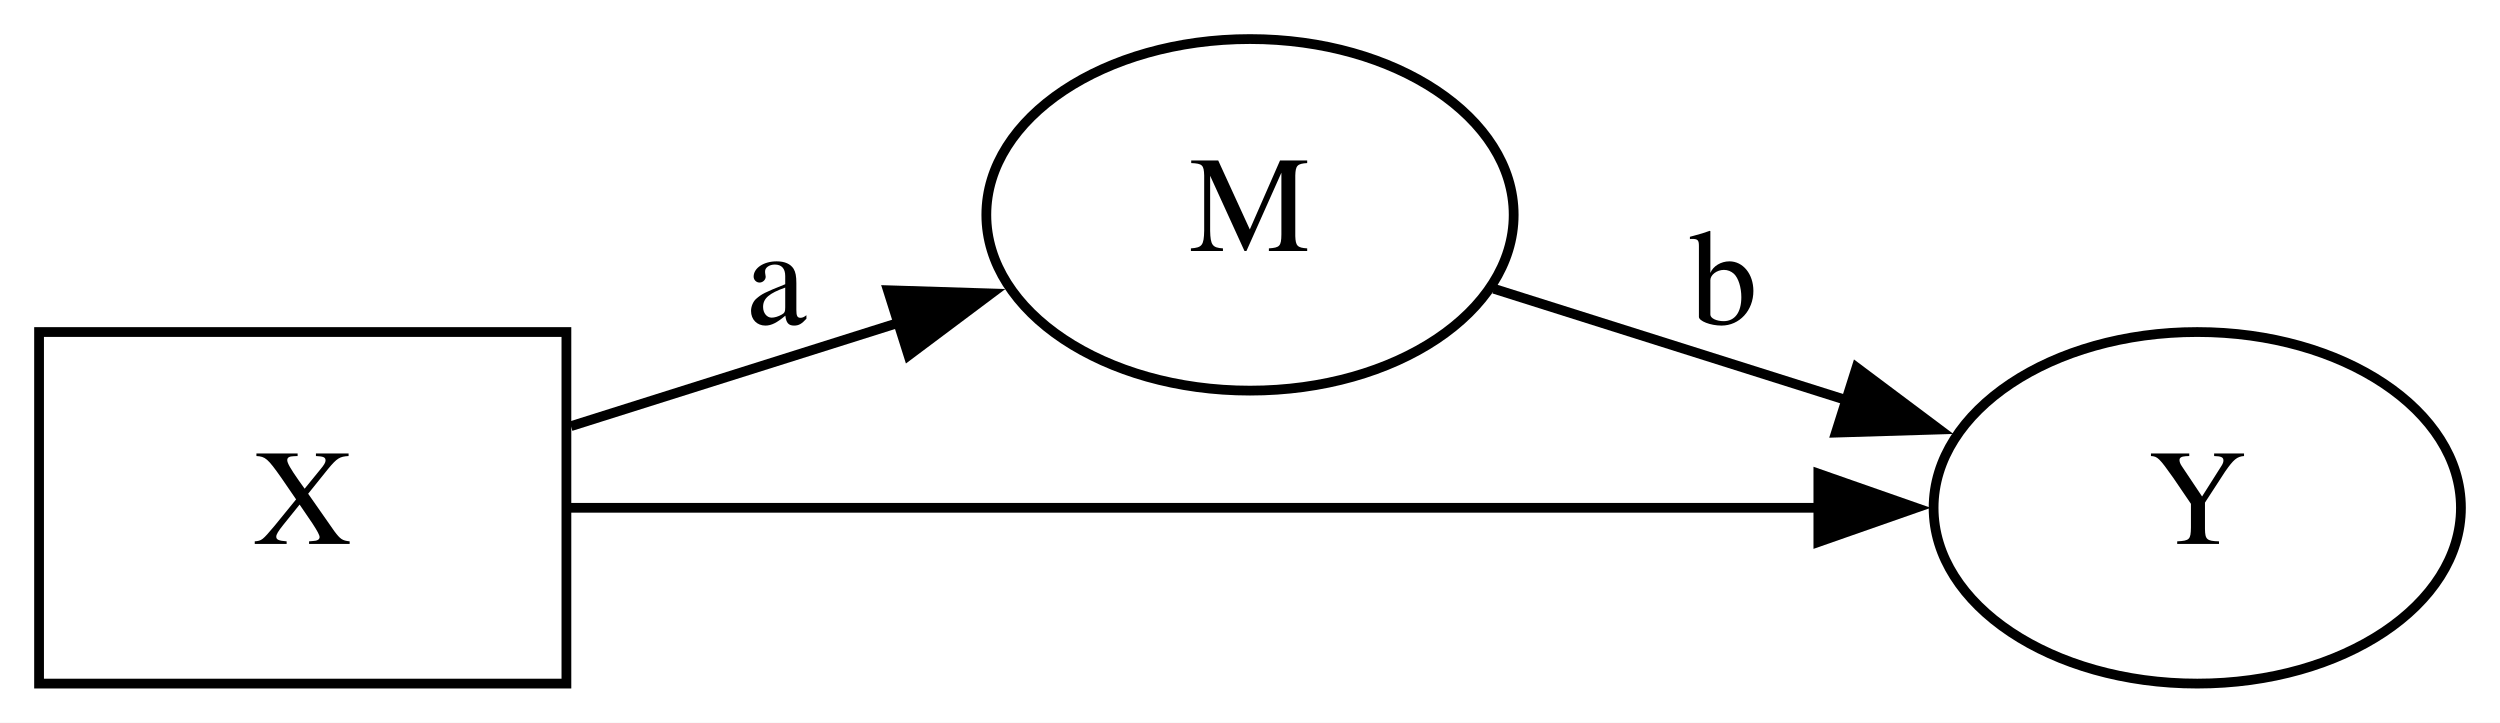
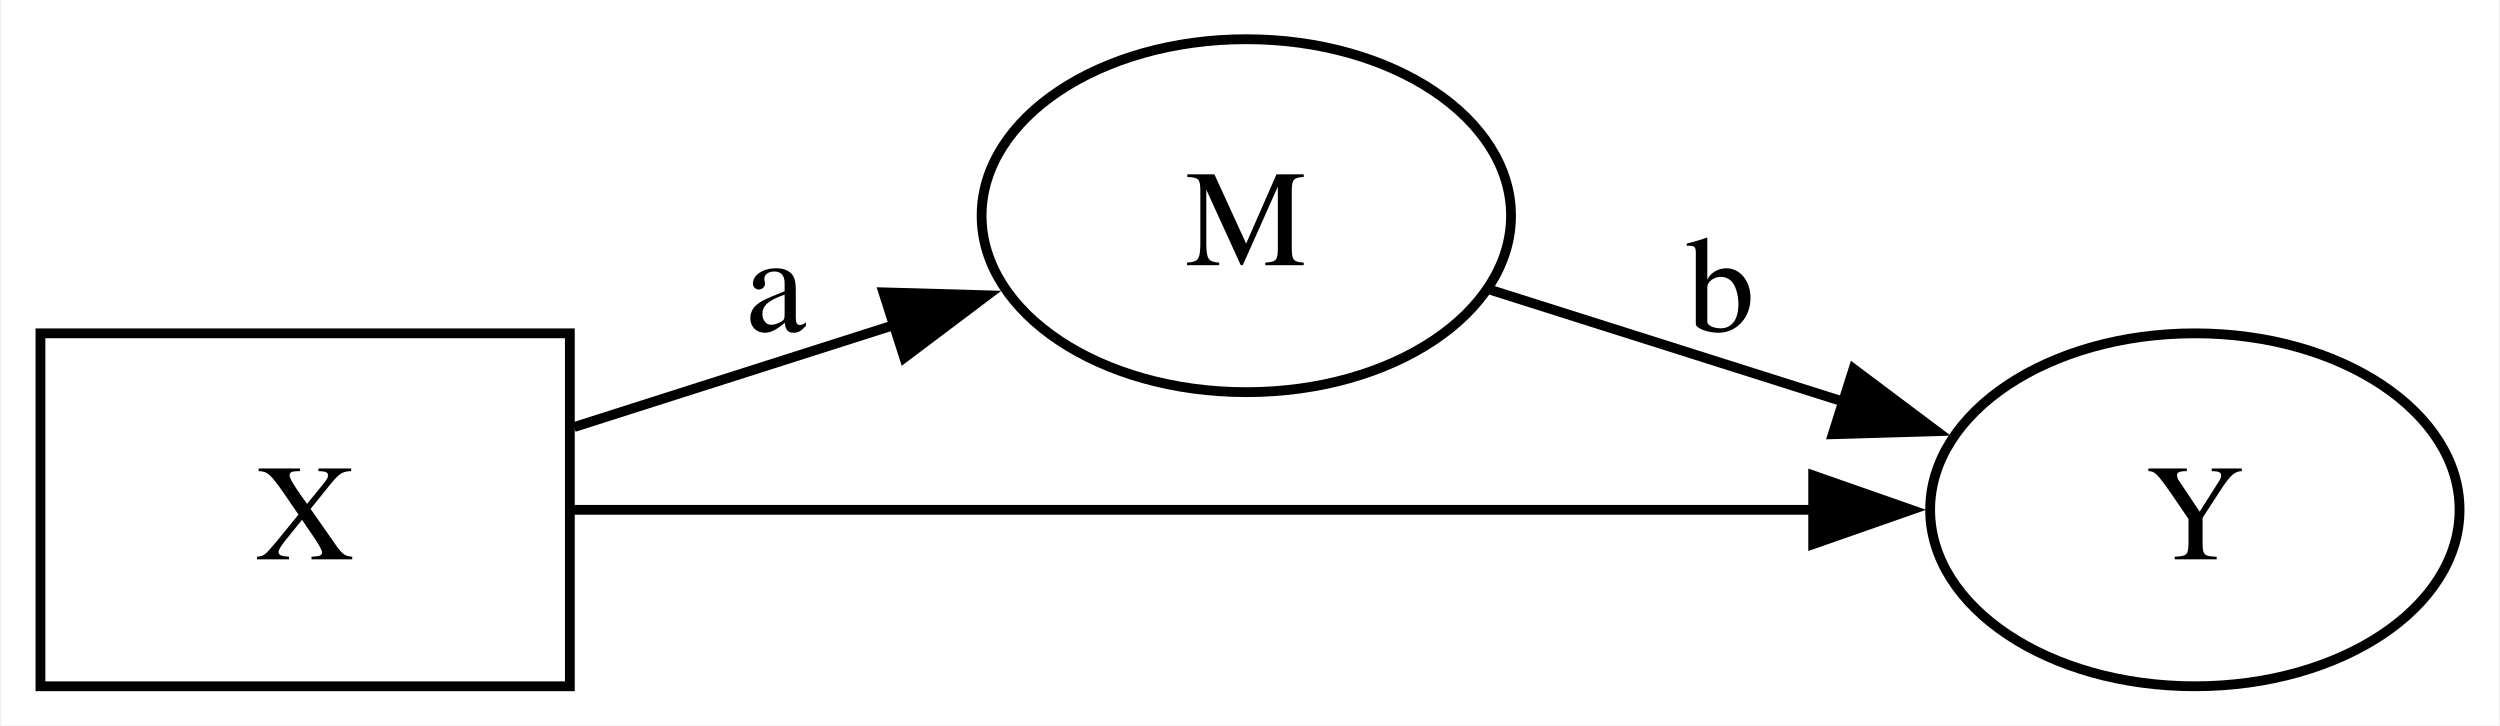
- <svg xmlns="http://www.w3.org/2000/svg" width="256pt" height="74pt" viewBox="0.00 0.00 256.00 74.00">
+ <svg xmlns="http://www.w3.org/2000/svg" width="255pt" height="74pt" viewBox="0.00 0.00 254.75 74.00">
  <g id="graph0" class="graph" transform="scale(1 1) rotate(0) translate(4 70)">
-     <polygon fill="white" stroke="none" points="-4,4 -4,-70 252,-70 252,4 -4,4" />
+     <polygon fill="white" stroke="none" points="-4,4 -4,-70 250.75,-70 250.75,4 -4,4" />
    <g id="node1" class="node">
      <polygon fill="none" stroke="black" points="54,-36 0,-36 0,0 54,0 54,-36" />
-       <text text-anchor="middle" x="27" y="-14.3" font-family="Times,serif" font-size="14.00">X</text>
+       <text text-anchor="middle" x="27" y="-12.95" font-family="Times,serif" font-size="14.00">X</text>
    </g>
    <g id="node2" class="node">
-       <ellipse fill="none" stroke="black" cx="124" cy="-48" rx="27" ry="18" />
-       <text text-anchor="middle" x="124" y="-44.3" font-family="Times,serif" font-size="14.00">M</text>
+       <ellipse fill="none" stroke="black" cx="123" cy="-48" rx="27" ry="18" />
+       <text text-anchor="middle" x="123" y="-42.95" font-family="Times,serif" font-size="14.00">M</text>
    </g>
    <g id="edge1" class="edge">
-       <path fill="none" stroke="black" d="M54.46,-26.36C64.92,-29.66 77.09,-33.5 88.24,-37.02" />
-       <polygon fill="black" stroke="black" points="86.92,-40.28 97.51,-39.95 89.03,-33.6 86.92,-40.28" />
-       <text text-anchor="middle" x="75.5" y="-36.8" font-family="Times,serif" font-size="14.00">a</text>
+       <path fill="none" stroke="black" d="M54.43,-26.44C64.59,-29.68 76.34,-33.43 87.17,-36.88" />
+       <polygon fill="black" stroke="black" points="85.98,-40.18 96.57,-39.88 88.11,-33.51 85.98,-40.18" />
+       <text text-anchor="middle" x="75" y="-36.2" font-family="Times,serif" font-size="14.00">a</text>
    </g>
    <g id="node3" class="node">
-       <ellipse fill="none" stroke="black" cx="221" cy="-18" rx="27" ry="18" />
-       <text text-anchor="middle" x="221" y="-14.3" font-family="Times,serif" font-size="14.00">Y</text>
+       <ellipse fill="none" stroke="black" cx="219.75" cy="-18" rx="27" ry="18" />
+       <text text-anchor="middle" x="219.75" y="-12.95" font-family="Times,serif" font-size="14.00">Y</text>
    </g>
    <g id="edge3" class="edge">
-       <path fill="none" stroke="black" d="M54.29,-18C87.52,-18 144.92,-18 182.68,-18" />
-       <polygon fill="black" stroke="black" points="182.2,-21.5 192.2,-18 182.2,-14.5 182.2,-21.5" />
+       <path fill="none" stroke="black" d="M54.12,-18C86.9,-18 143.35,-18 180.87,-18" />
+       <polygon fill="black" stroke="black" points="180.82,-21.5 190.82,-18 180.82,-14.5 180.82,-21.5" />
    </g>
    <g id="edge2" class="edge">
-       <path fill="none" stroke="black" d="M148.97,-40.43C160,-36.95 173.29,-32.75 185.37,-28.93" />
-       <polygon fill="black" stroke="black" points="186.11,-32.37 194.59,-26.02 184,-25.7 186.11,-32.37" />
-       <text text-anchor="middle" x="172.5" y="-36.8" font-family="Times,serif" font-size="14.00">b</text>
+       <path fill="none" stroke="black" d="M147.91,-40.43C158.91,-36.95 172.16,-32.75 184.21,-28.93" />
+       <polygon fill="black" stroke="black" points="184.93,-32.38 193.41,-26.02 182.82,-25.71 184.93,-32.38" />
+       <text text-anchor="middle" x="171.38" y="-36.2" font-family="Times,serif" font-size="14.00">b</text>
    </g>
  </g>
</svg>
